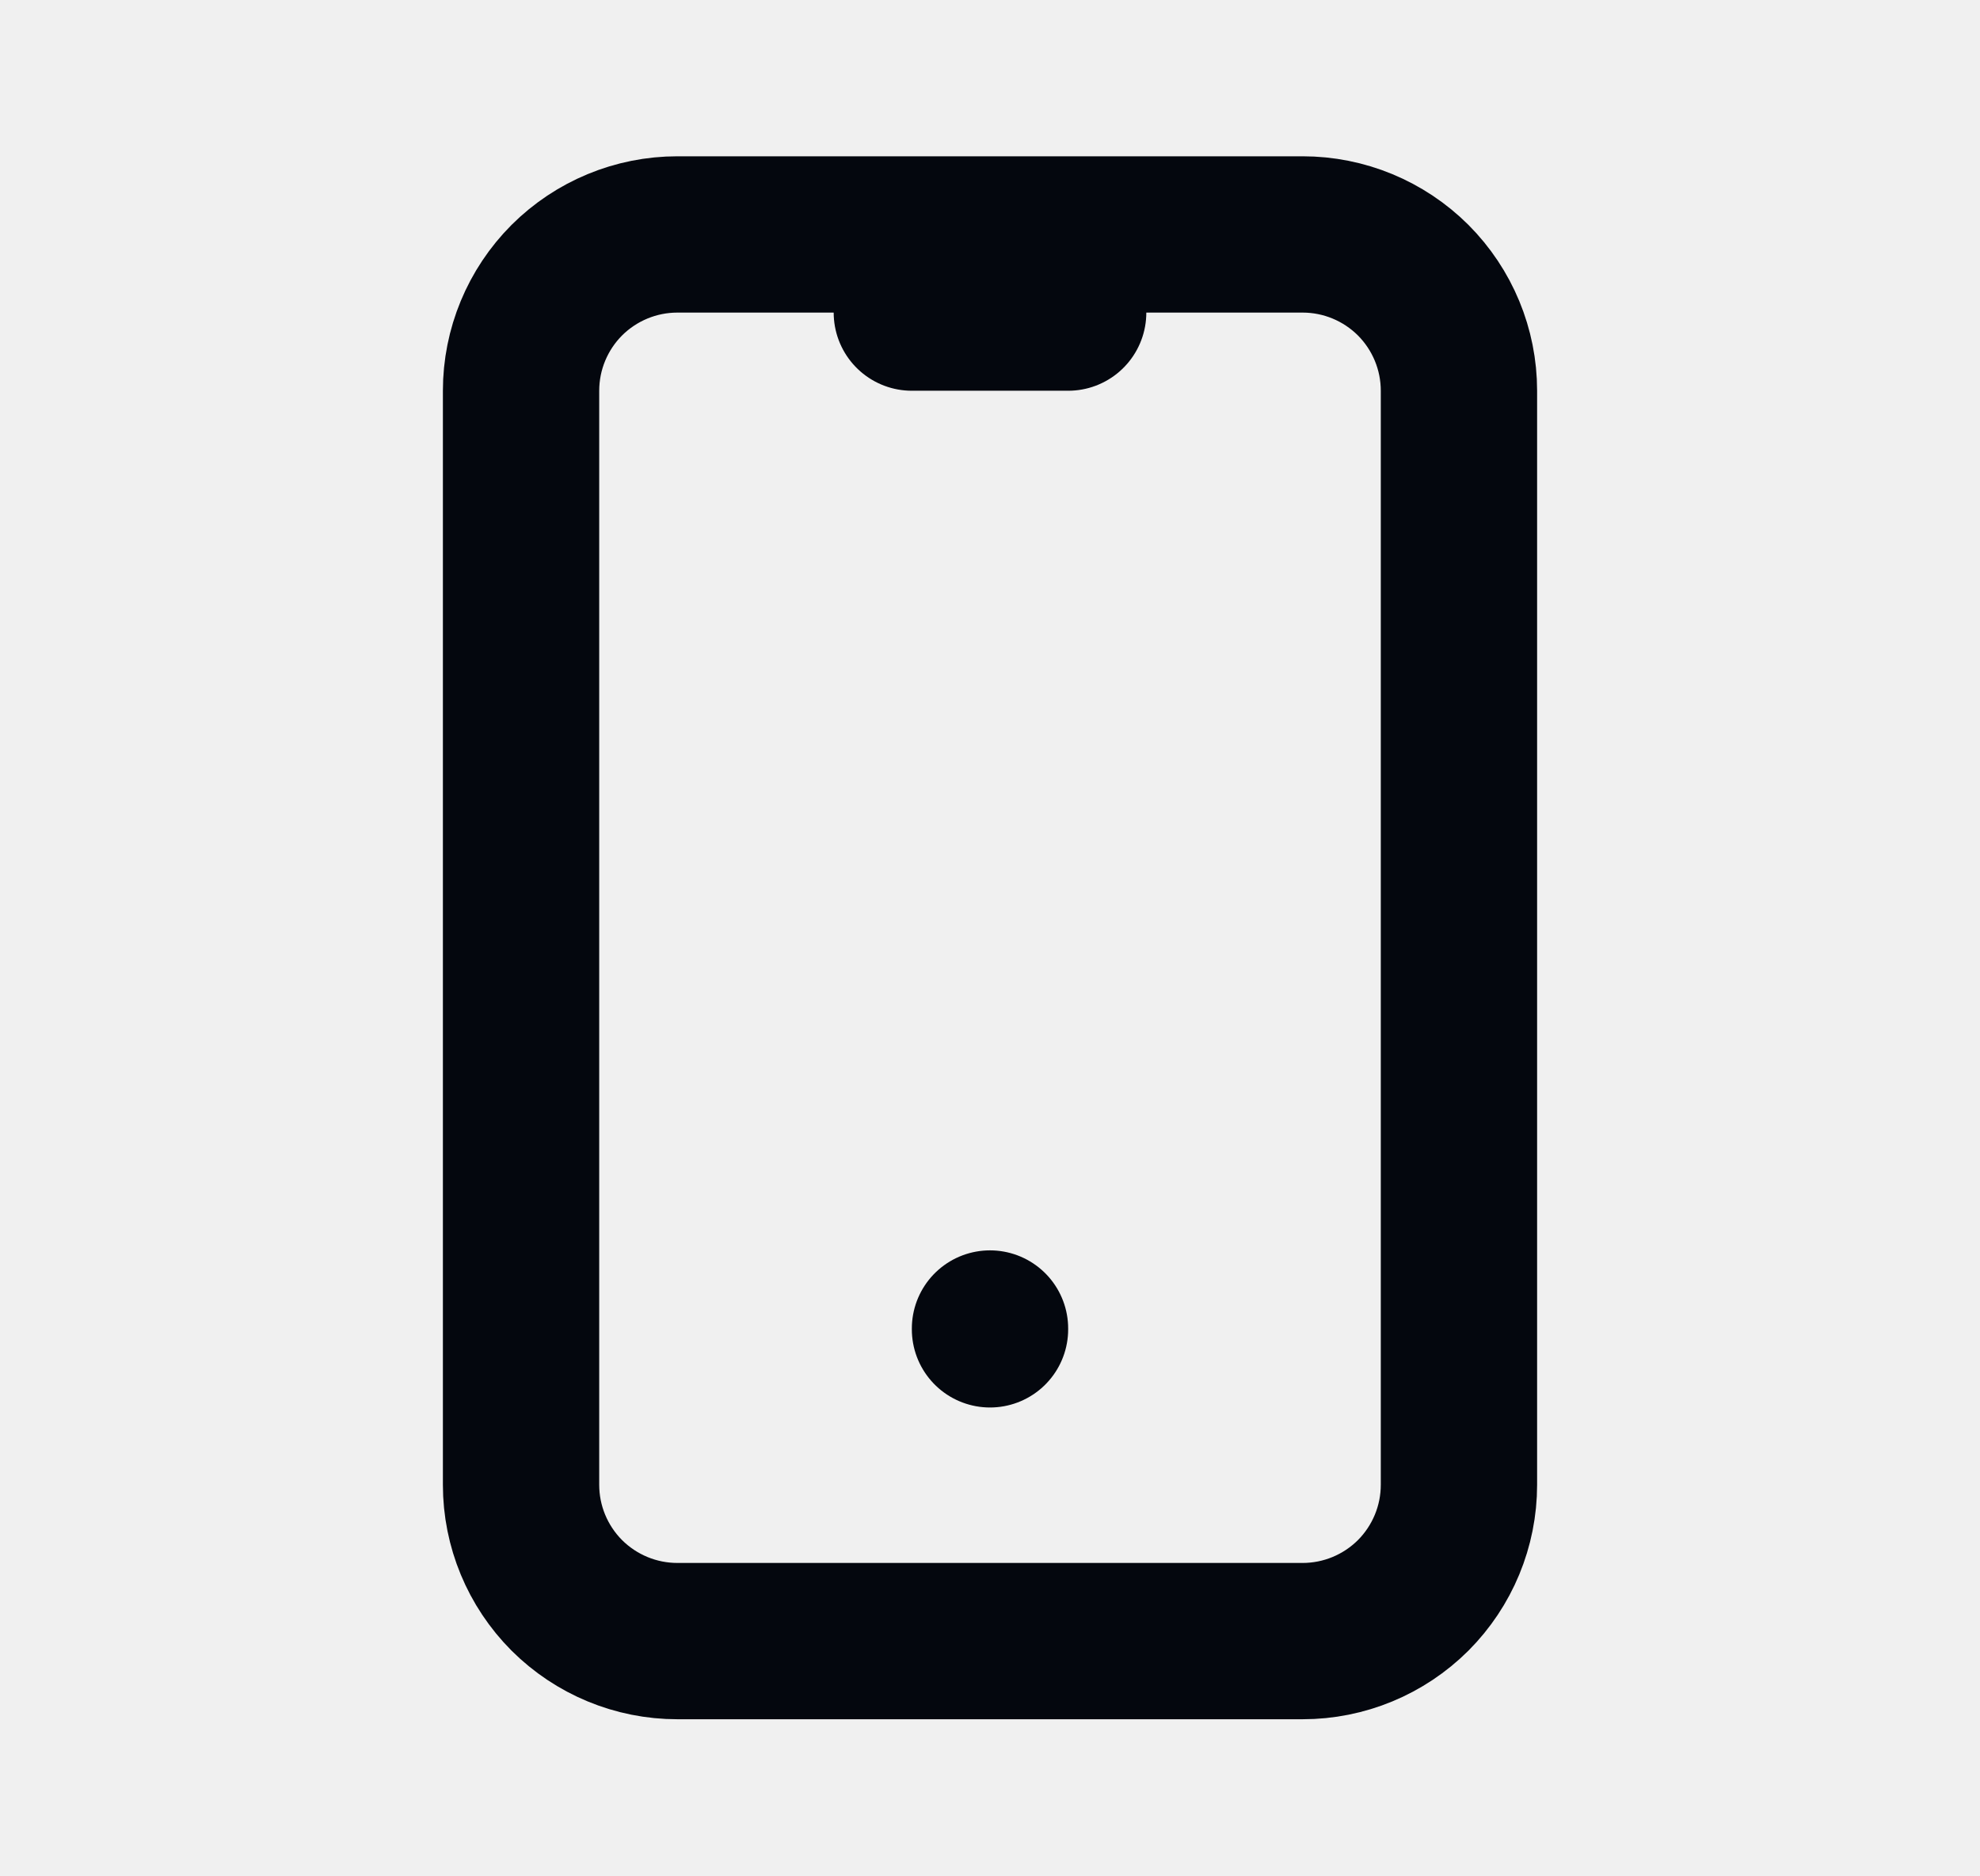
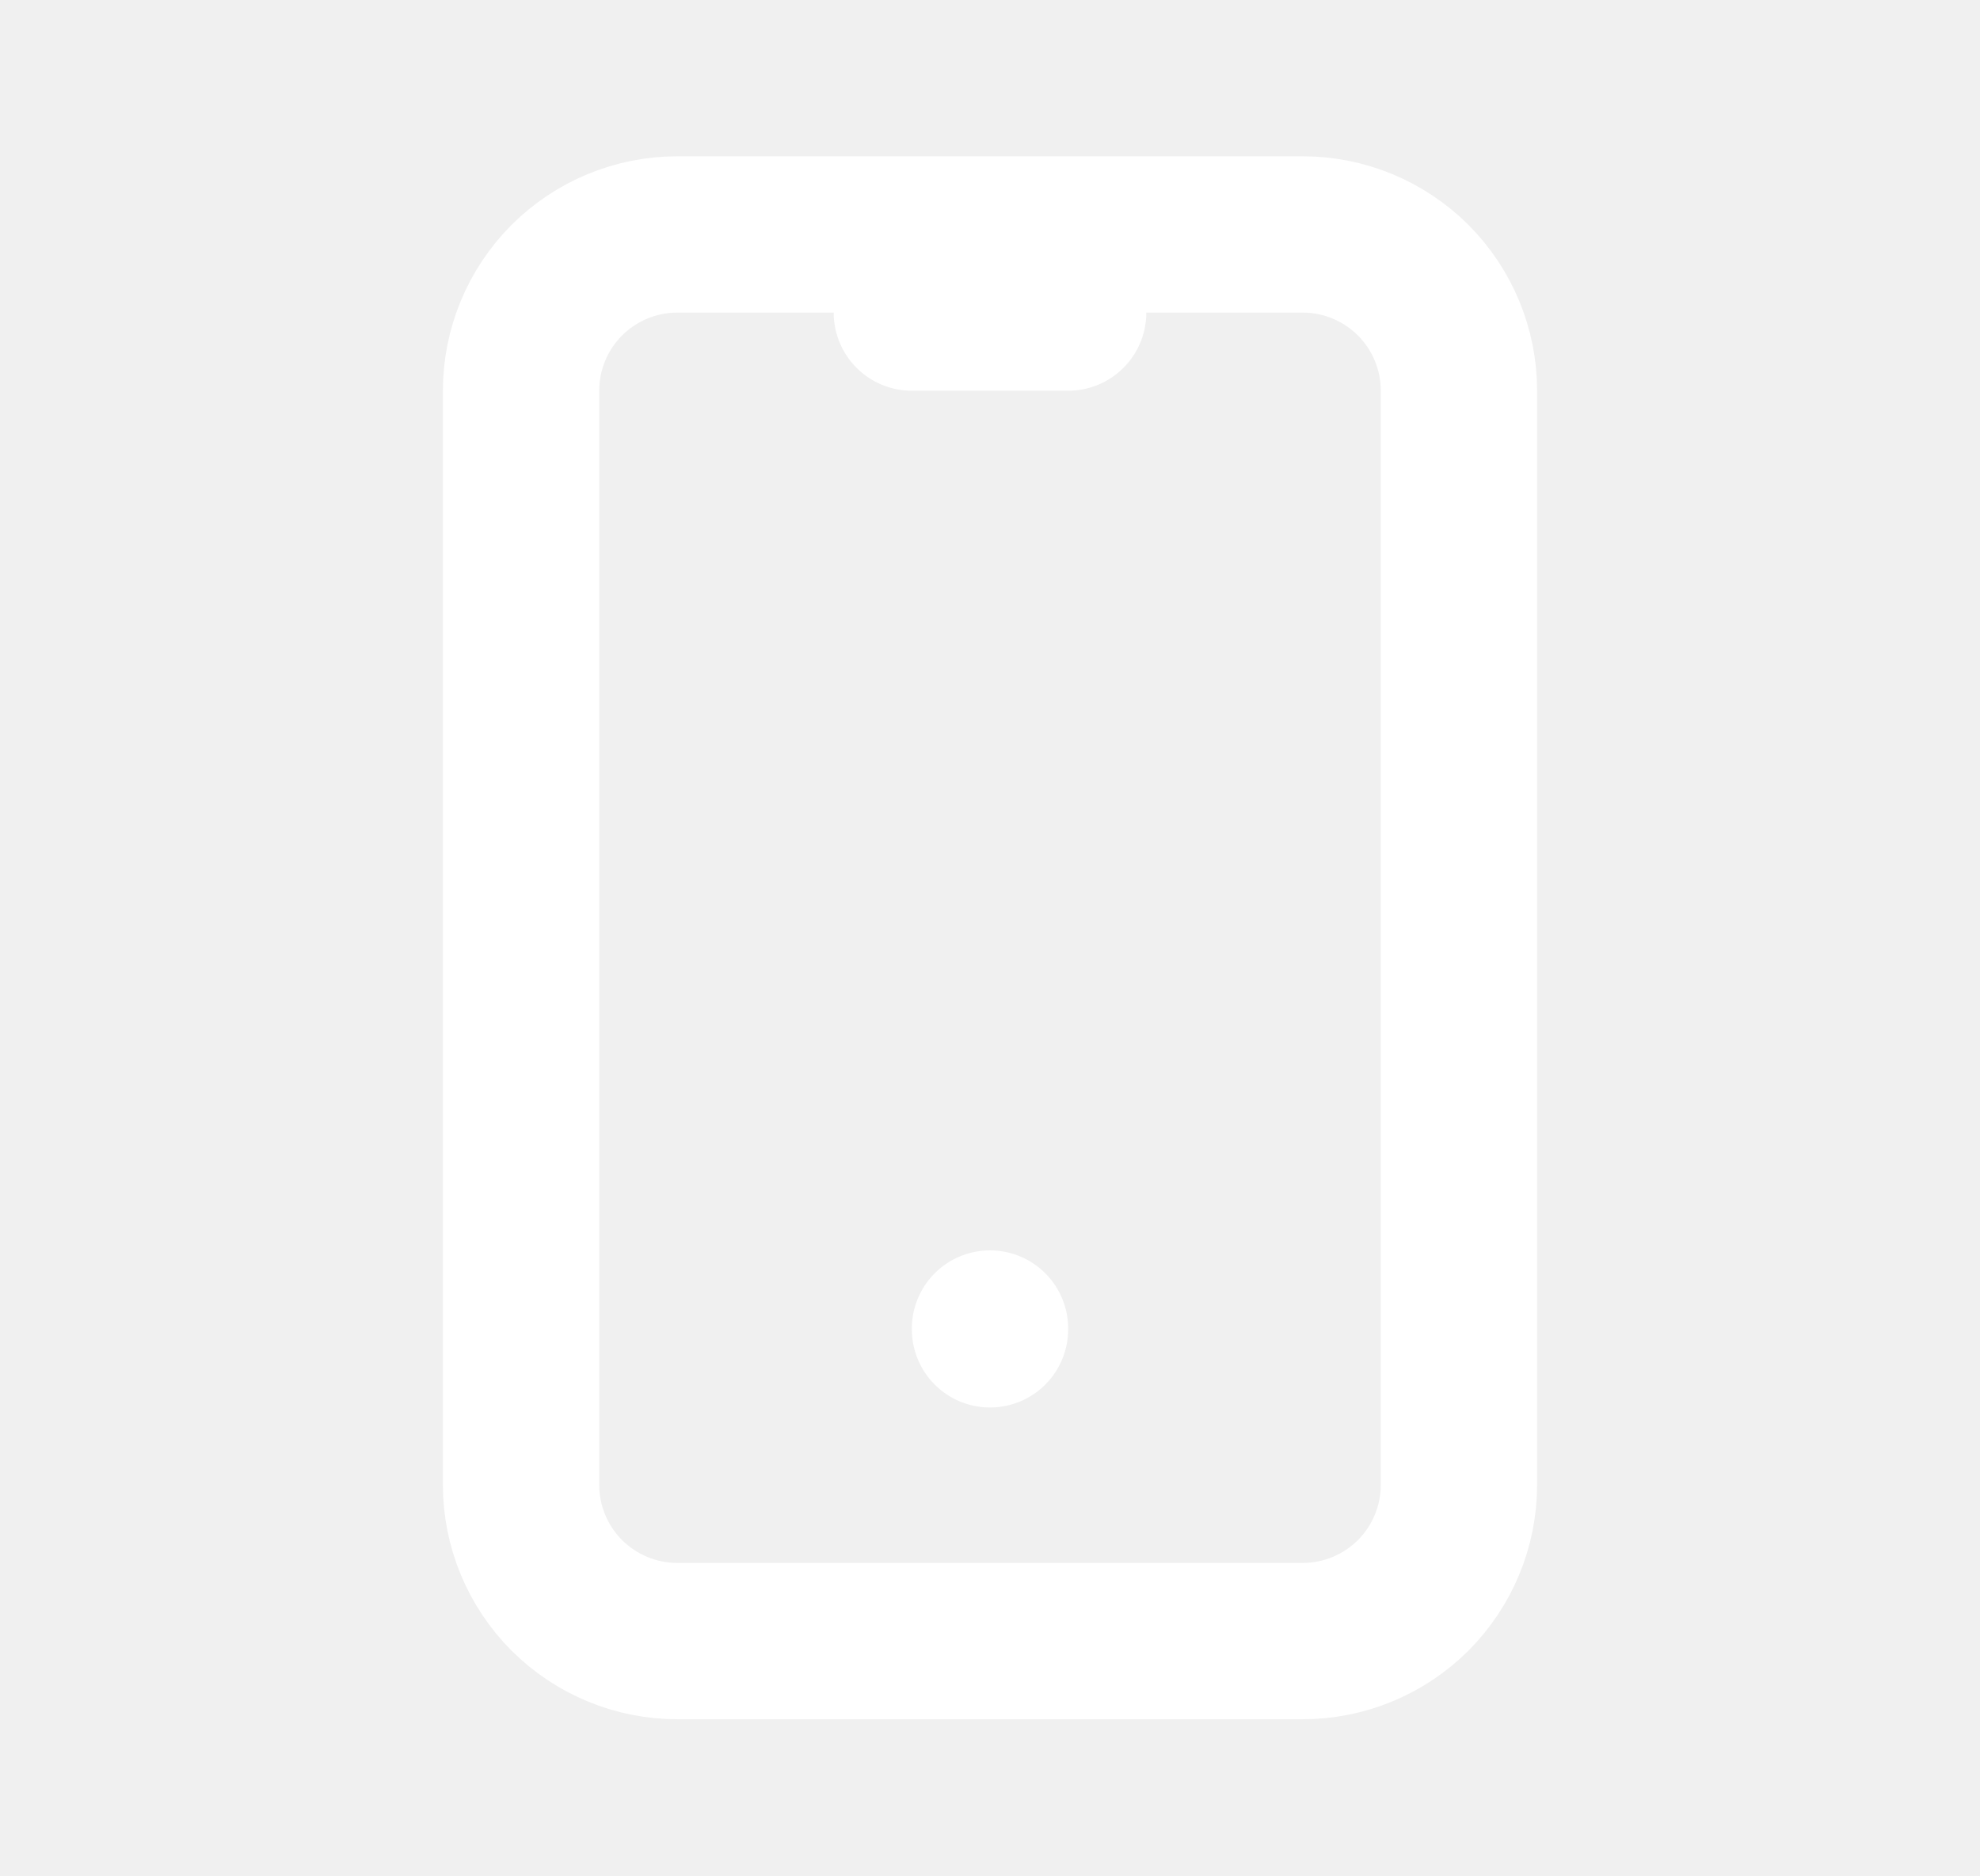
<svg xmlns="http://www.w3.org/2000/svg" width="19" height="18" viewBox="0 0 19 18" fill="none">
-   <path d="M8.75 3H10.25M9.5 12.75V12.758M5 3.75C5 3.352 5.158 2.971 5.439 2.689C5.721 2.408 6.102 2.25 6.5 2.25H12.5C12.898 2.25 13.279 2.408 13.561 2.689C13.842 2.971 14 3.352 14 3.75V14.25C14 14.648 13.842 15.029 13.561 15.311C13.279 15.592 12.898 15.75 12.5 15.75H6.5C6.102 15.75 5.721 15.592 5.439 15.311C5.158 15.029 5 14.648 5 14.25V3.75Z" stroke="#04070E" stroke-width="1.5" stroke-linecap="round" stroke-linejoin="round" />
+   <path d="M8.75 3H10.25M9.5 12.75V12.758M5 3.75C5 3.352 5.158 2.971 5.439 2.689C5.721 2.408 6.102 2.25 6.5 2.25H12.5C12.898 2.25 13.279 2.408 13.561 2.689C13.842 2.971 14 3.352 14 3.75V14.25C14 14.648 13.842 15.029 13.561 15.311C13.279 15.592 12.898 15.75 12.5 15.75H6.5C6.102 15.75 5.721 15.592 5.439 15.311C5.158 15.029 5 14.648 5 14.25V3.75Z" stroke="#FFFFFF" stroke-width="1.5" stroke-linecap="round" stroke-linejoin="round" />
</svg>
